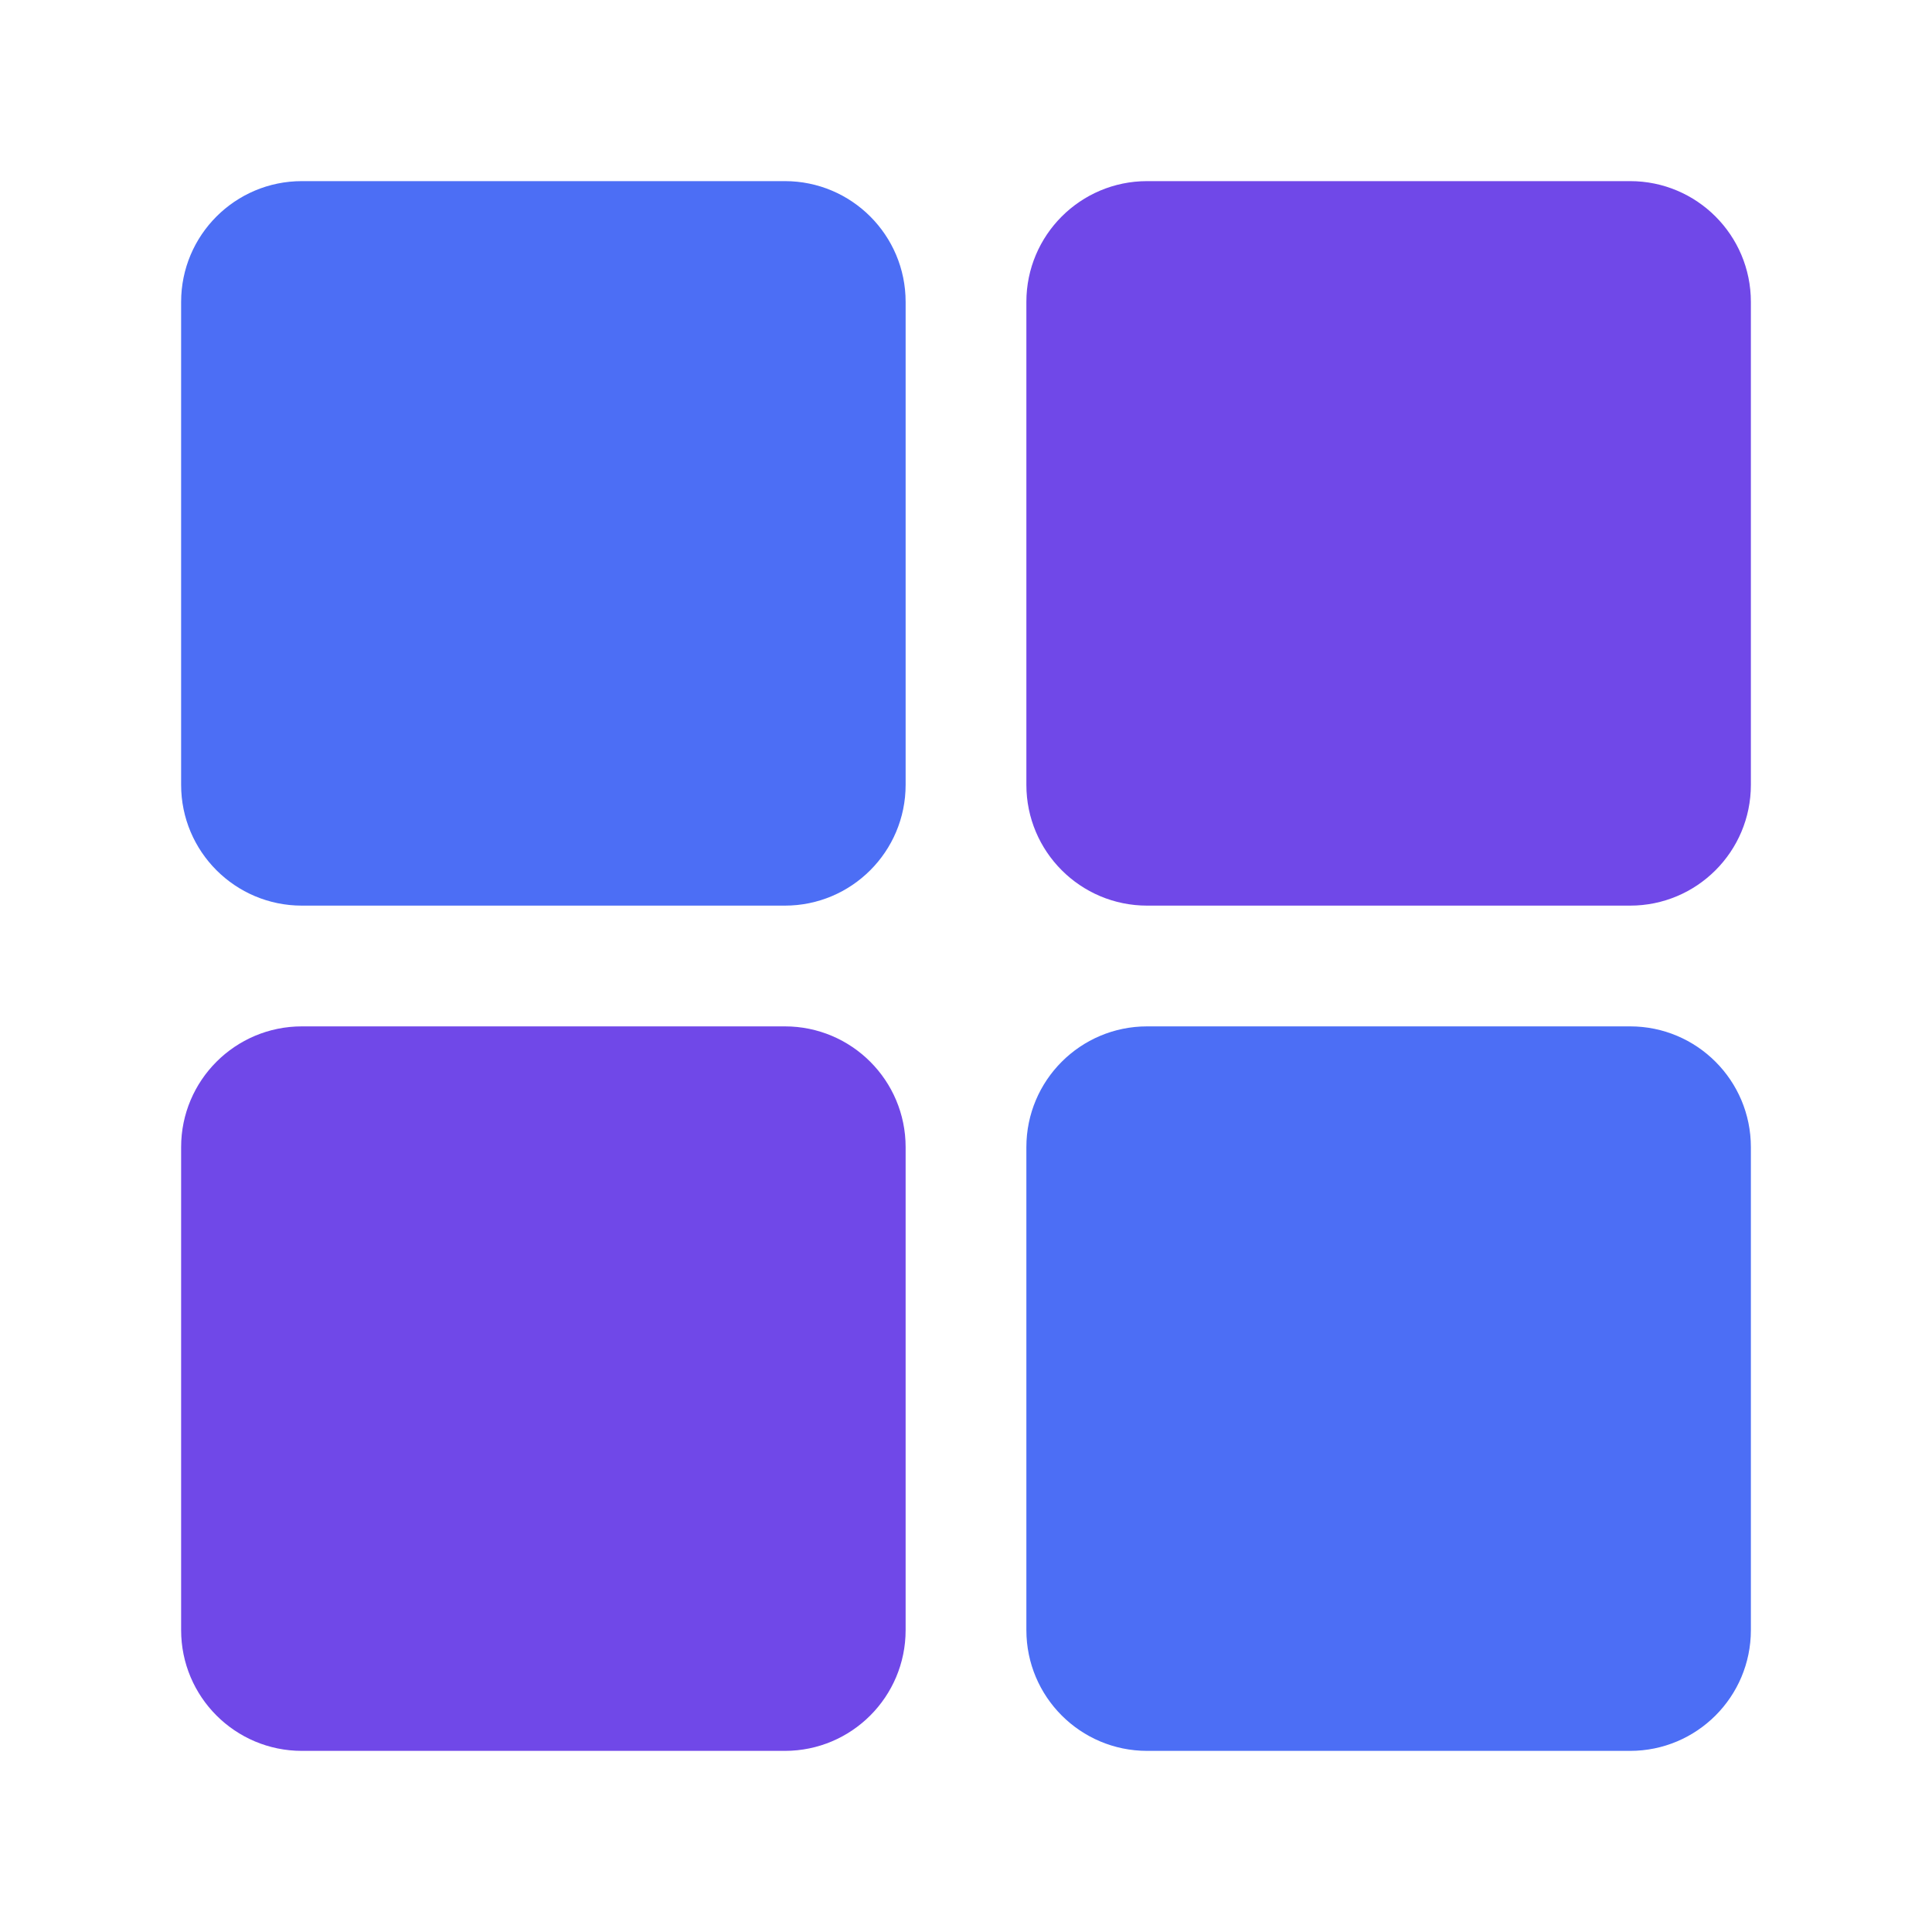
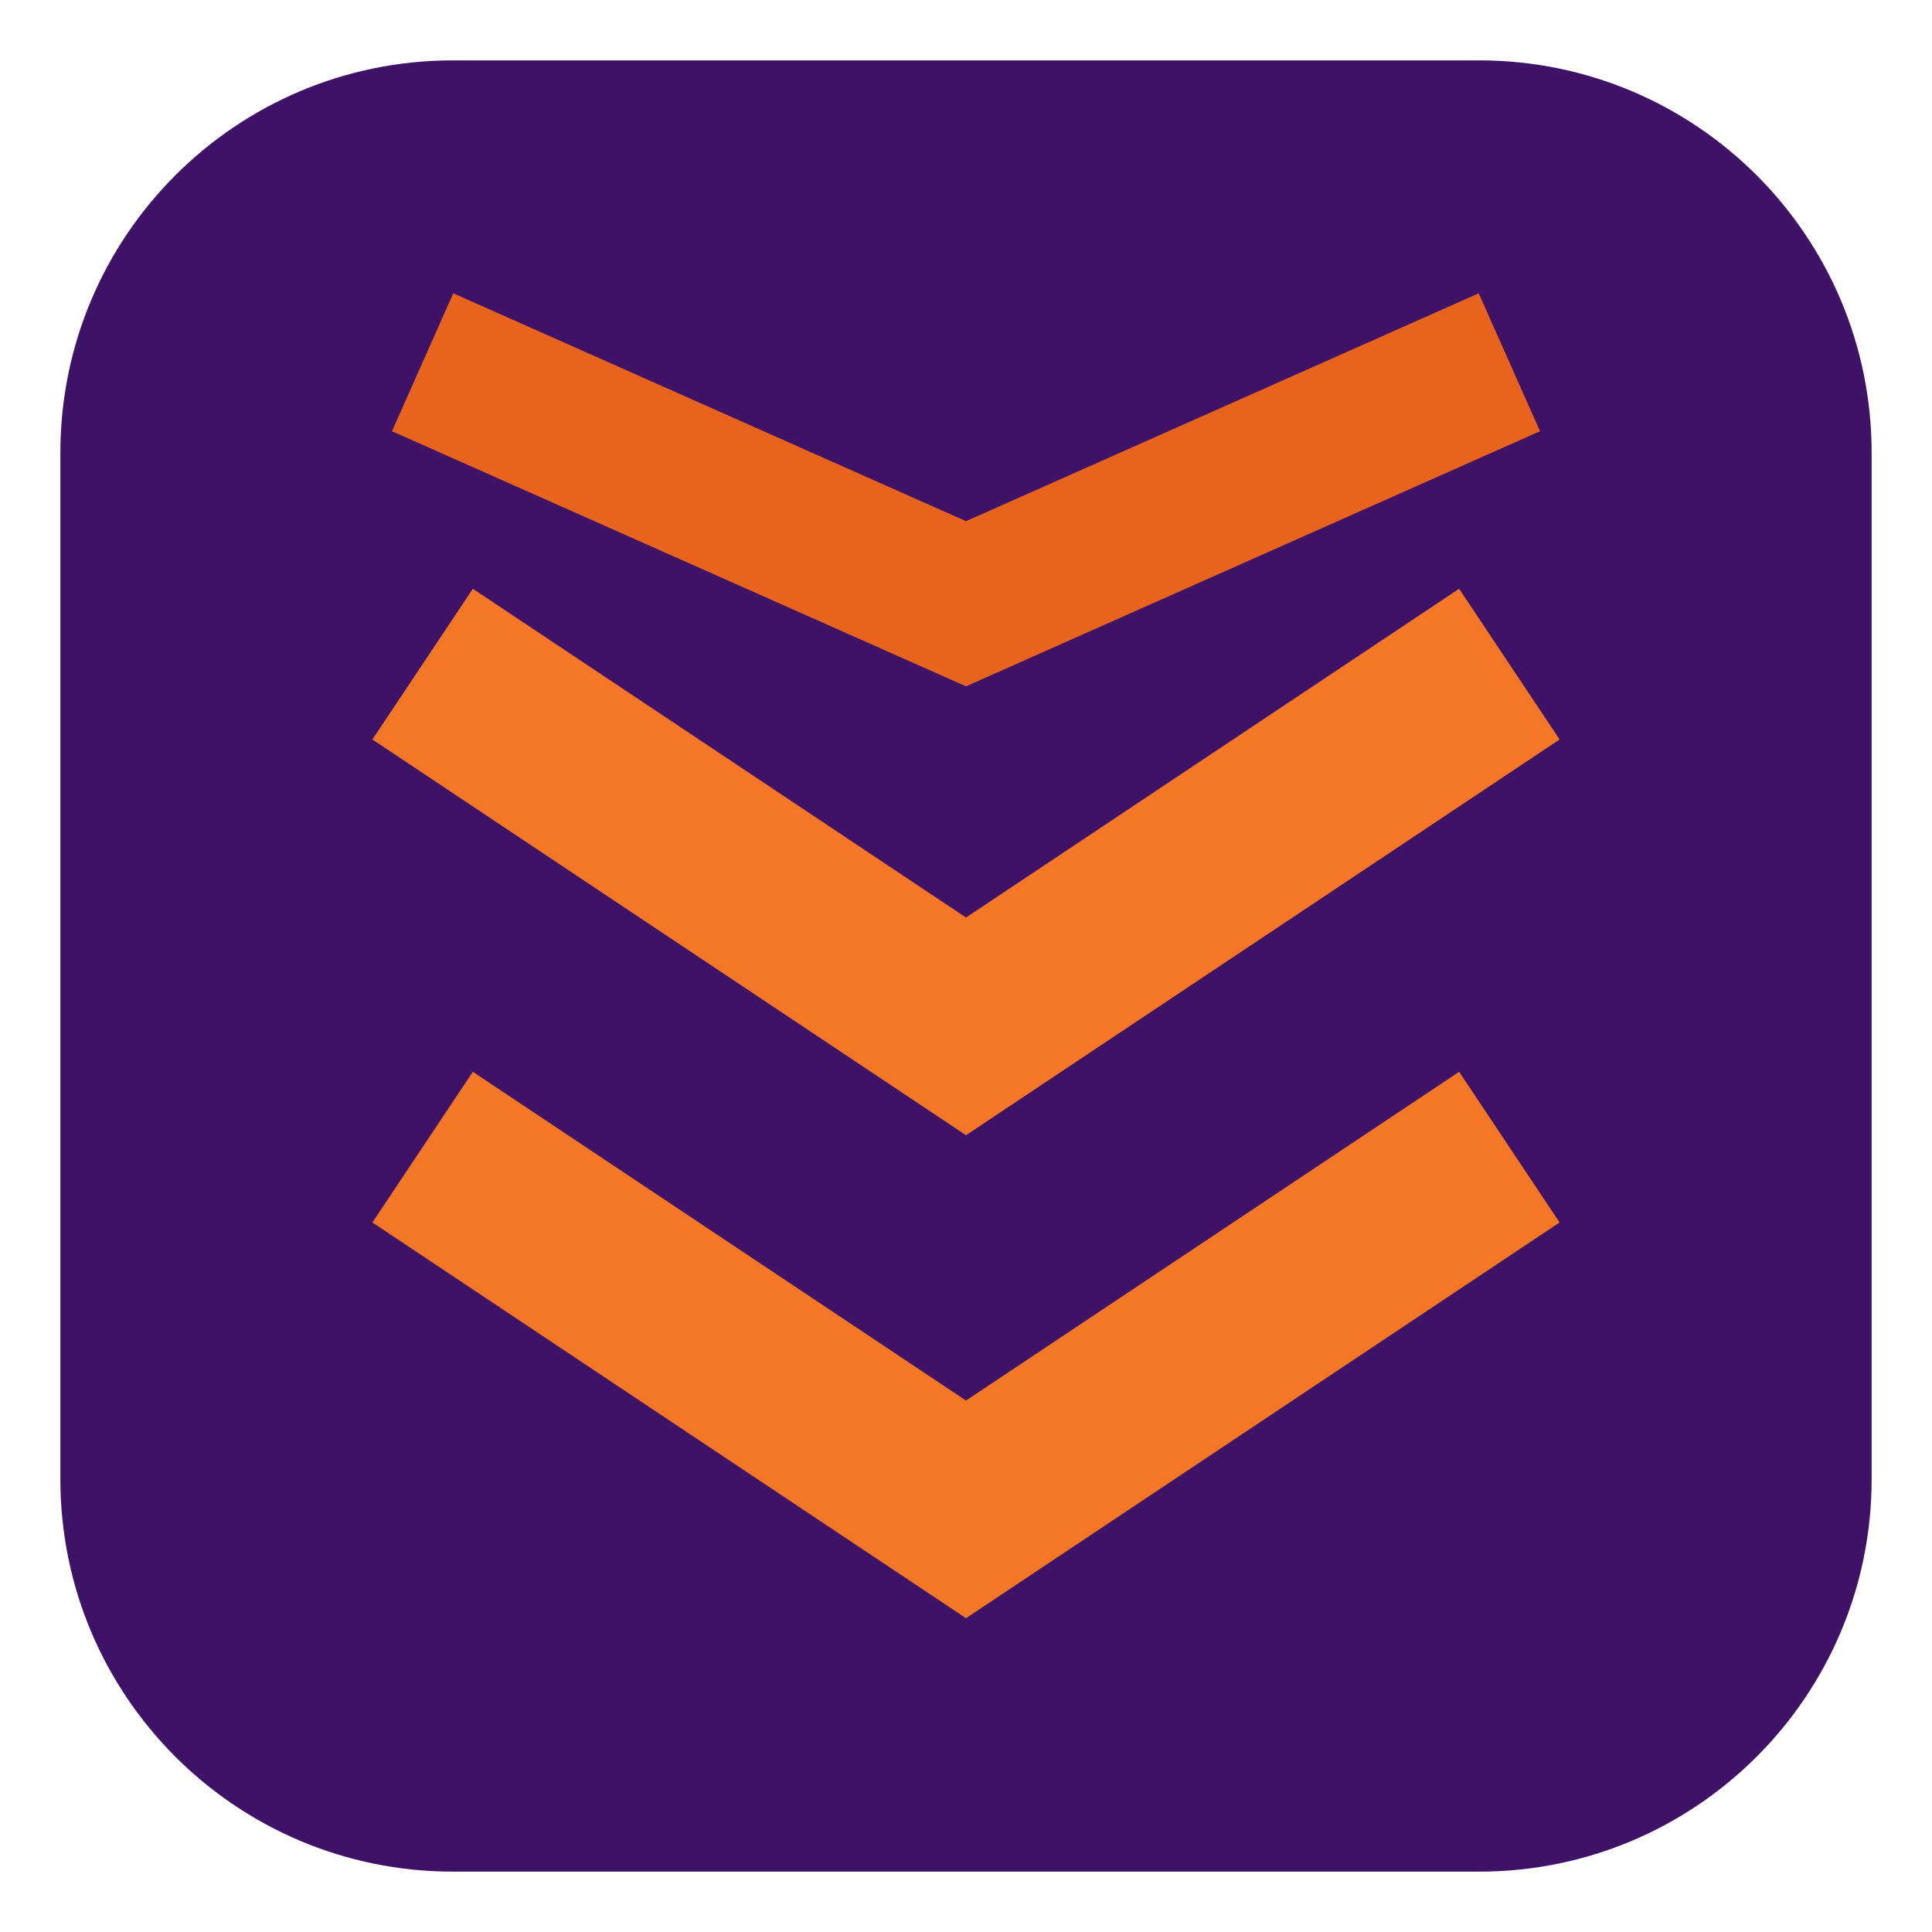
<svg xmlns="http://www.w3.org/2000/svg" viewBox="0 0 64 64" width="64" height="64">
-   <rect x="6" y="6" width="24" height="24" rx="4" fill="#4c6ef5" />
-   <rect x="34" y="6" width="24" height="24" rx="4" fill="#7048e8" />
-   <rect x="6" y="34" width="24" height="24" rx="4" fill="#7048e8" />
-   <rect x="34" y="34" width="24" height="24" rx="4" fill="#4c6ef5" />
+   <rect x="2" y="2" width="60" height="60" rx="13" fill="#3e1267" />
+   <g fill="none" stroke="#f47725" stroke-width="6" stroke-linejoin="miter" stroke-linecap="butt">
+     <polyline points="14,38 32,50 50,38" />
+     <polyline points="14,22 32,34 50,22" />
+   </g>
+   <polyline points="14,12 32,20 50,12" fill="none" stroke="#e8631c" stroke-width="5" stroke-linejoin="miter" />
</svg>
